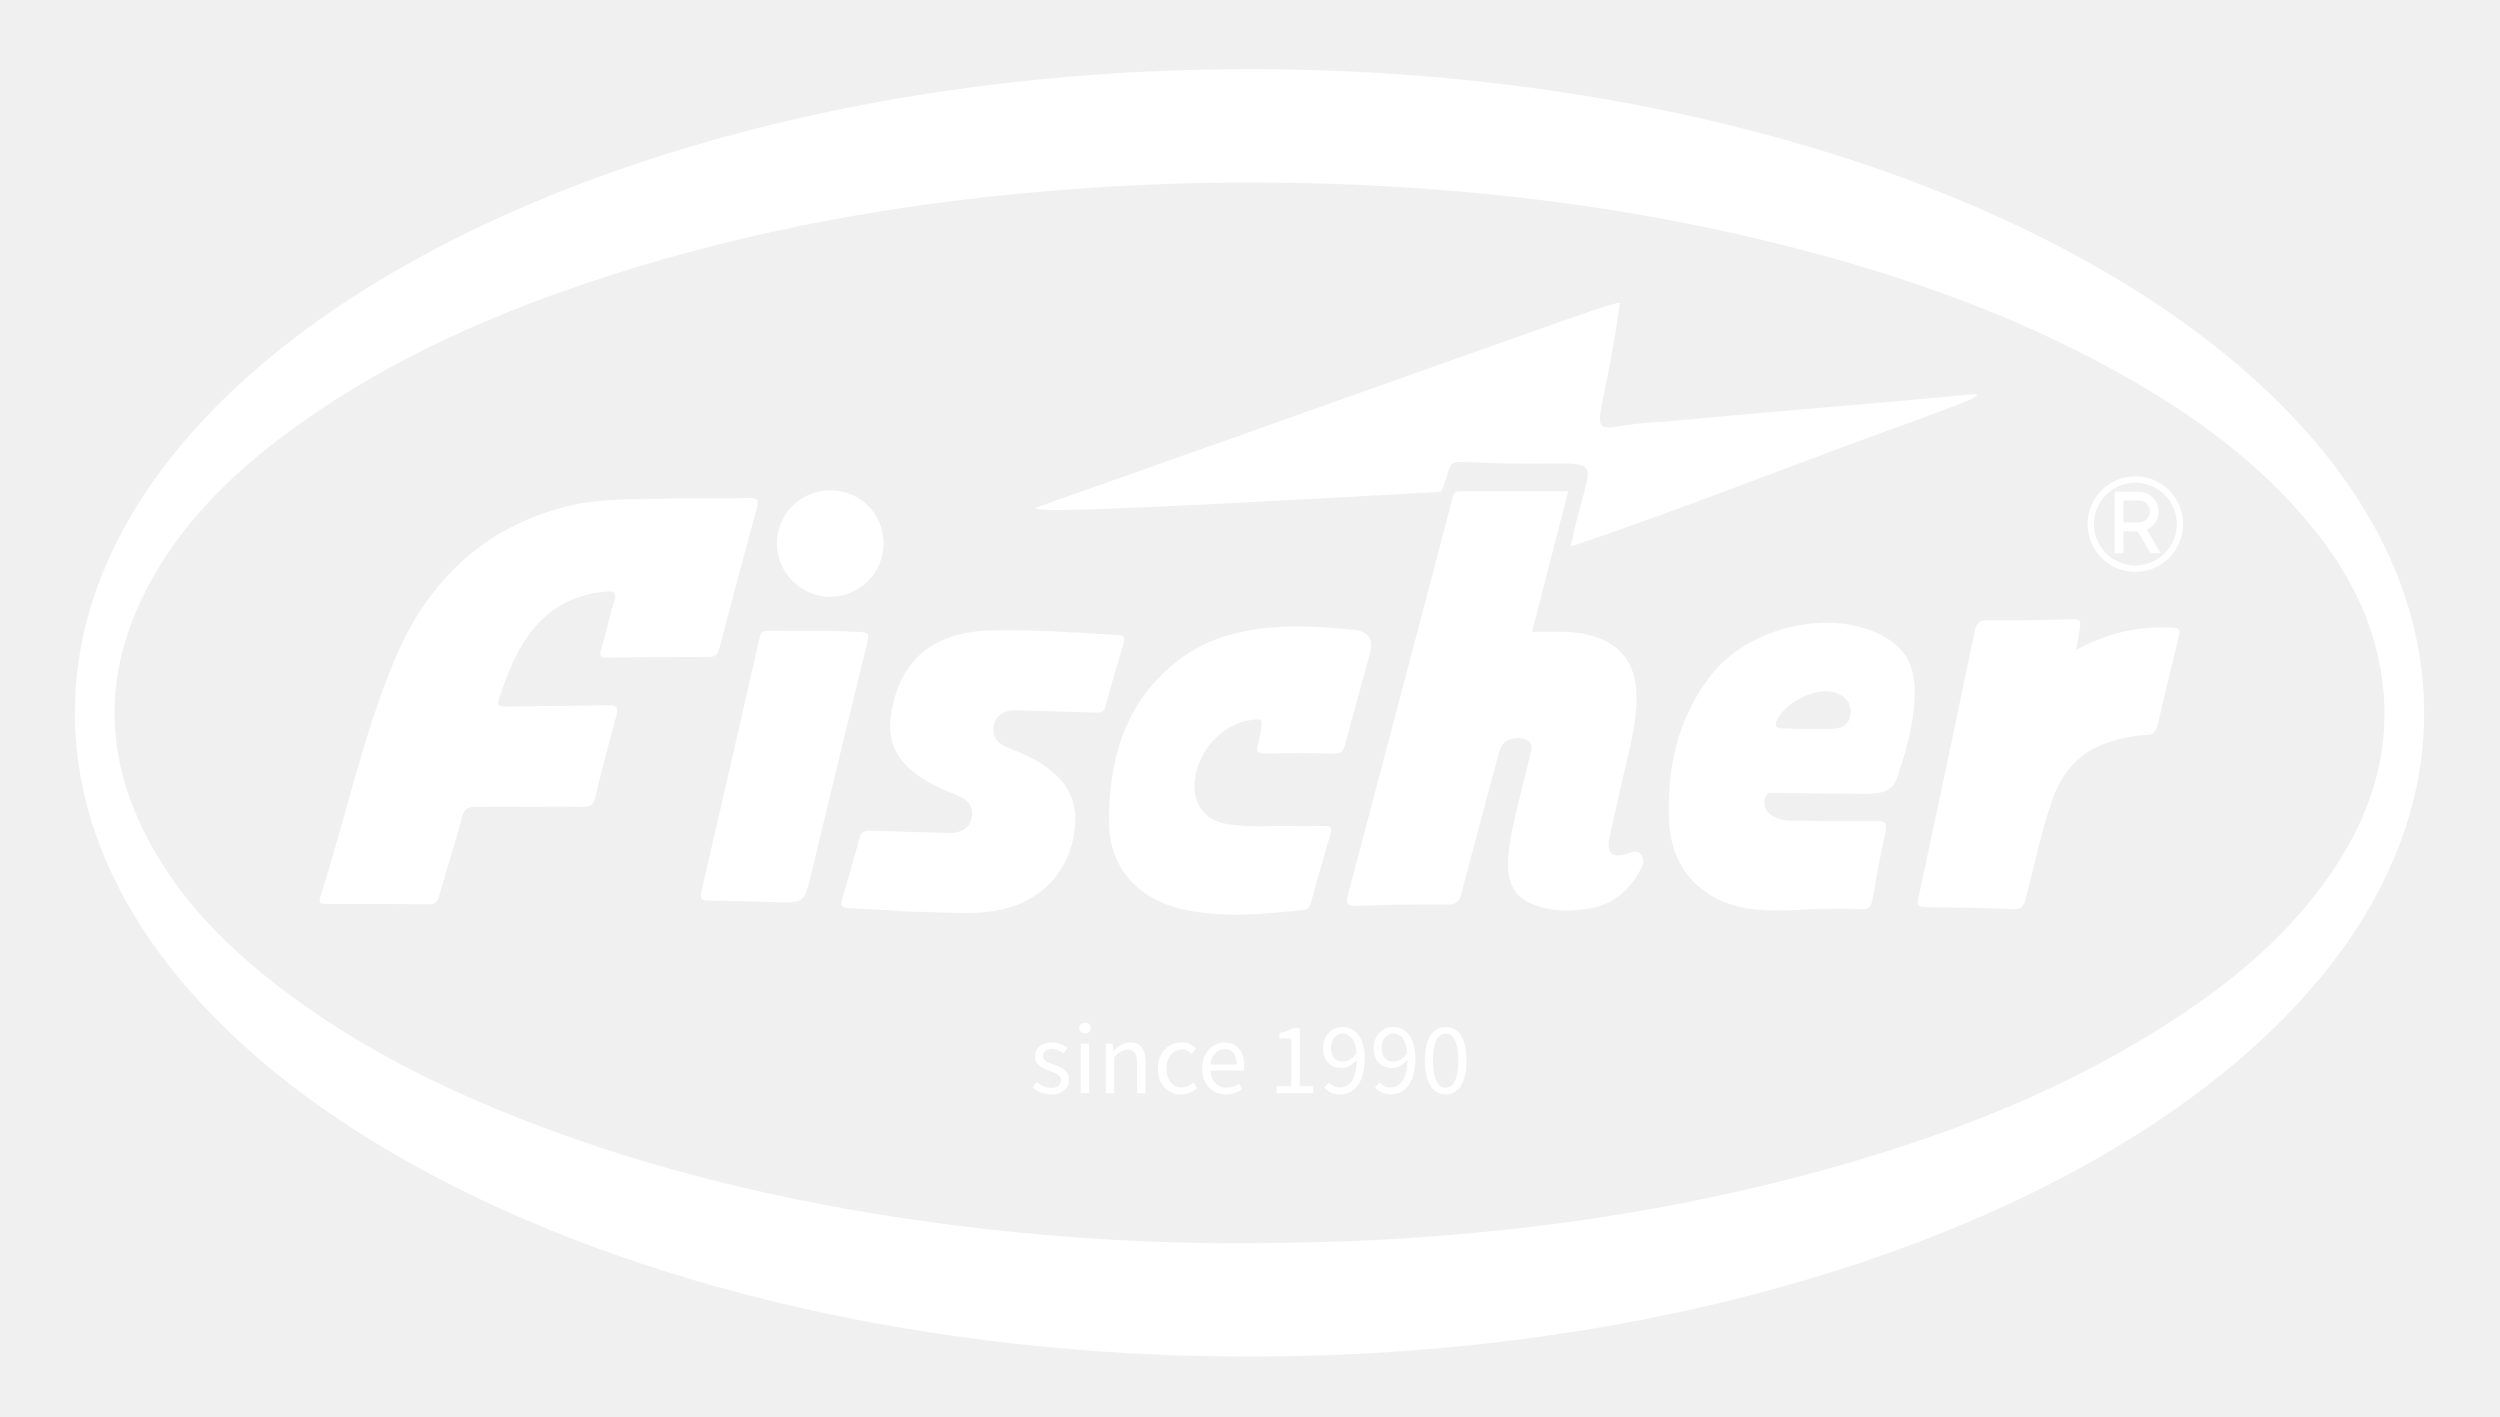
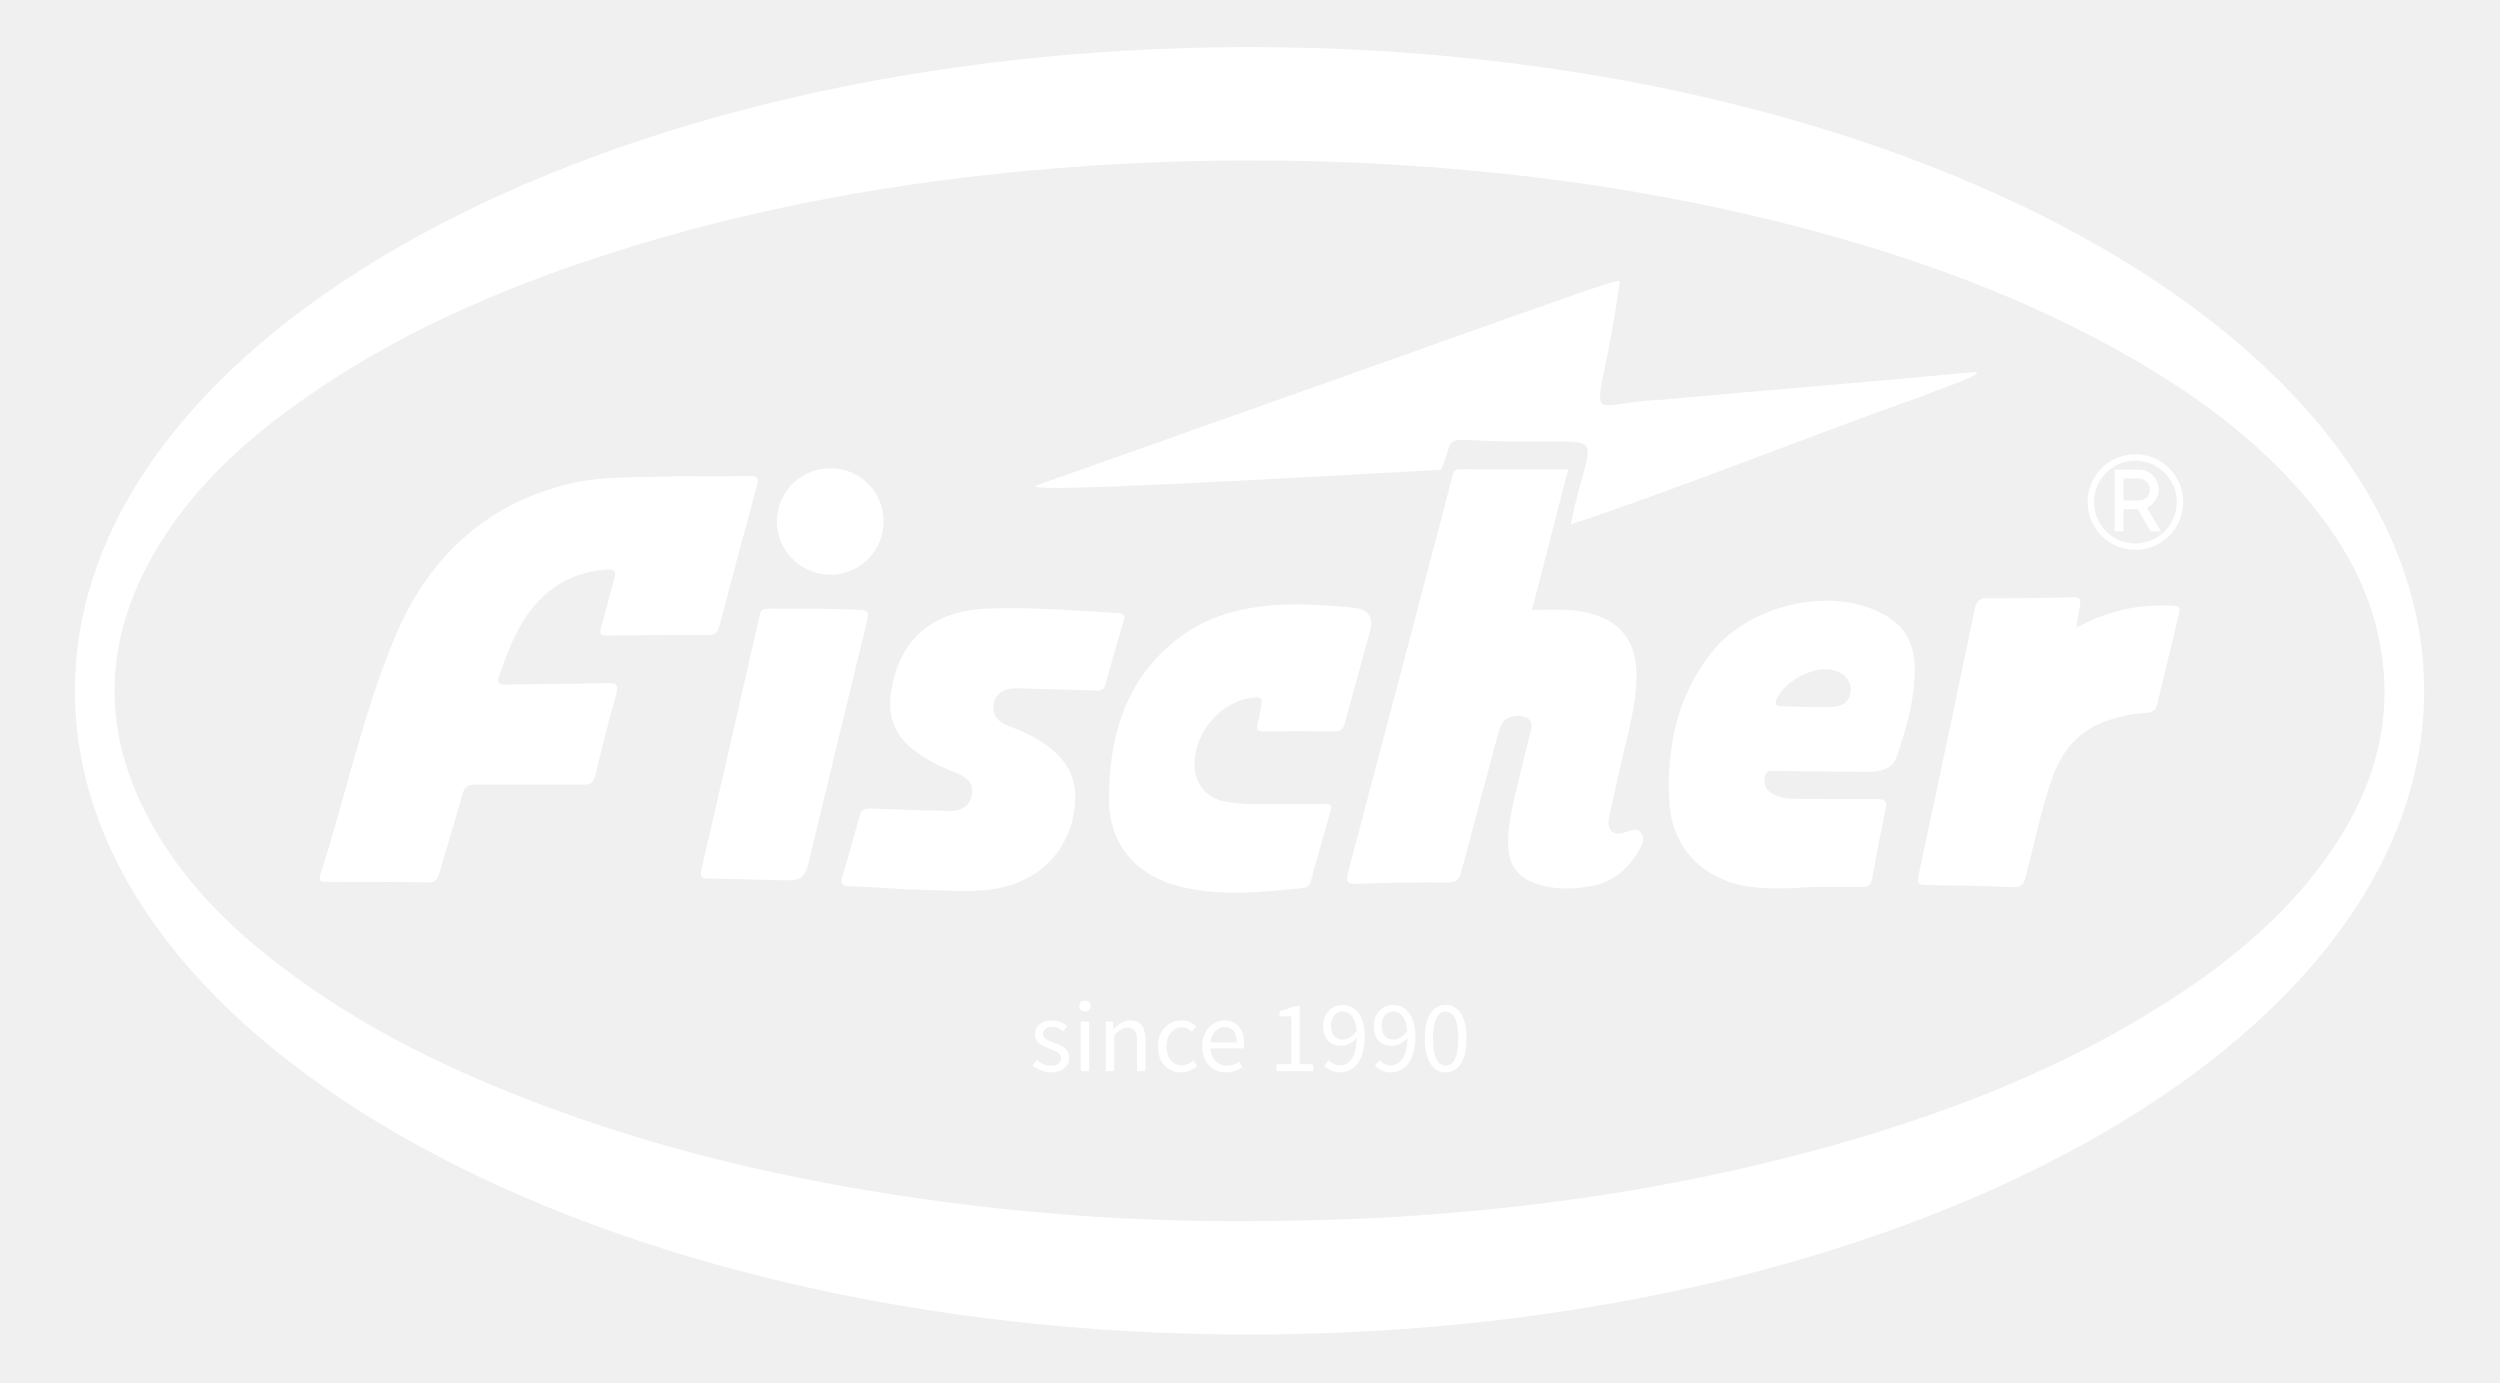
- <svg xmlns="http://www.w3.org/2000/svg" viewBox="0 340 794 450" height="450" width="794" xml:space="preserve" id="svg2" version="1.1">
+ <svg xmlns="http://www.w3.org/2000/svg" viewBox="0 347 794 439" height="439" width="794" xml:space="preserve" id="svg2" version="1.1">
  <defs id="defs6">
    <clipPath id="clipPath18" clipPathUnits="userSpaceOnUse">
      <path id="path16" d="M 0,841.89 H 595.276 V 0 H 0 Z" />
    </clipPath>
  </defs>
  <g transform="matrix(1.333333,0,0,-1.333333,0,1122.52)" id="g10">
    <g id="g12">
      <g clip-path="url(#clipPath18)" id="g14">
        <g transform="translate(361.0439,476.481)" id="g20">
          <path id="path22" style="fill:#ffffff;fill-opacity:1;fill-rule:nonzero;stroke:none" d="m 0,0 c -19.341,0.076 -13.758,2.569 -17.77,-6.739 -51.138,-2.795 -99.875,-5.547 -96.46,-3.757 C 41.479,44.537 23.837,39.164 24.652,37.019 19.451,0.927 14.528,9.19 34.887,9.941 c 24.984,2.331 49.279,4.198 74.39,6.593 3.678,-0.209 -10.46,-4.727 -11.959,-5.562 C 69.074,0.988 41.541,-10.249 13.094,-19.765 17.726,2.99 23.109,-0.296 0,0 0,0.031 0,-0.031 0,0" />
        </g>
        <g transform="translate(508.6507,452.1868)" id="g24">
          <path id="path26" style="fill:#ffffff;fill-opacity:1;fill-rule:nonzero;stroke:none" d="M 0,0 C -5.447,0 -9.87,4.423 -9.871,9.866 -9.873,15.311 -5.37,19.872 0.267,19.728 5.54,19.593 9.885,15.23 9.866,9.8 9.848,4.419 5.412,0 0,0 m 0.007,21.247 c -6.292,0 -11.398,-5.094 -11.394,-11.382 C -11.382,3.582 -6.359,-1.388 -0.261,-1.519 6.195,-1.658 11.38,3.543 11.381,9.848 11.382,16.146 6.293,21.247 0.007,21.247" />
        </g>
        <g transform="translate(509.4809,462.4352)" id="g28">
          <path id="path30" style="fill:#ffffff;fill-opacity:1;fill-rule:nonzero;stroke:none" d="m 0,0 c -1.135,0 -2.27,0.006 -3.405,-0.005 -0.212,-0.002 -0.271,0.052 -0.268,0.267 0.014,0.785 0.006,1.571 0.006,2.357 0,0.796 0.005,1.593 -0.004,2.39 -0.003,0.183 0.046,0.236 0.232,0.235 C -2.26,5.232 -1.082,5.254 0.096,5.223 1.543,5.186 2.646,3.983 2.62,2.515 2.596,1.139 1.41,0.001 0,0 m 2.05,-1.951 c -0.112,0.19 -0.11,0.269 0.102,0.379 1.919,1.008 2.929,3.13 2.466,5.152 C 4.116,5.773 2.341,7.268 0.097,7.317 -1.779,7.358 -3.656,7.329 -5.532,7.339 -5.716,7.34 -5.767,7.293 -5.767,7.107 c 0.005,-4.736 0.006,-9.471 -0.002,-14.206 0,-0.22 0.078,-0.244 0.262,-0.24 0.502,0.011 1.004,0.019 1.505,-0.003 0.262,-0.011 0.346,0.044 0.343,0.328 -0.017,1.538 -0.003,3.077 -0.013,4.615 -0.002,0.229 0.031,0.316 0.292,0.311 0.938,-0.02 1.877,-0.017 2.815,-10e-4 0.222,0.004 0.324,-0.081 0.426,-0.257 0.927,-1.588 1.862,-3.172 2.793,-4.758 0.077,-0.13 0.137,-0.243 0.337,-0.238 0.719,0.017 1.439,0.007 2.22,0.007 -0.081,0.146 -0.135,0.249 -0.194,0.349 -0.987,1.68 -1.972,3.36 -2.967,5.035" />
        </g>
        <g transform="translate(161.2831,468.2108)" id="g32">
          <path id="path34" style="fill:#ffffff;fill-opacity:1;fill-rule:nonzero;stroke:none" d="m 0,0 c 5.714,0 11.43,-0.074 17.143,0.04 2.015,0.04 2.365,-0.516 1.846,-2.413 -3.037,-11.099 -5.991,-22.222 -8.915,-33.352 -0.39,-1.485 -0.984,-2.113 -2.65,-2.104 -7.963,0.046 -15.928,-0.034 -23.891,-0.136 -1.607,-0.02 -2.166,0.241 -1.61,2.046 1.155,3.753 1.935,7.623 3.088,11.377 0.606,1.971 0.157,2.441 -1.82,2.299 -8.831,-0.63 -15.328,-4.963 -19.907,-12.37 -2.476,-4.005 -4.065,-8.405 -5.62,-12.83 -0.649,-1.846 -0.232,-2.223 1.618,-2.186 8.055,0.161 16.115,0.12 24.169,0.337 2.317,0.062 2.614,-0.568 2.036,-2.659 -1.769,-6.404 -3.437,-12.839 -4.96,-19.306 -0.41,-1.743 -1.115,-2.222 -2.823,-2.211 -8.526,0.054 -17.053,-0.066 -25.578,0.001 -1.859,0.015 -2.766,-0.421 -3.293,-2.368 -1.712,-6.32 -3.714,-12.562 -5.504,-18.863 -0.429,-1.512 -1.074,-2.07 -2.716,-2.046 -7.962,0.119 -15.927,0.096 -23.891,0.109 -1.183,0.002 -2.308,-0.186 -1.696,1.727 5.987,18.707 10.063,38.05 17.605,56.219 7.769,18.715 21.111,31.79 41.36,36.812 C -17.434,0.25 -8.692,-0.425 0,0" />
        </g>
        <g transform="translate(373.5427,469.8527)" id="g36">
          <path id="path38" style="fill:#ffffff;fill-opacity:1;fill-rule:nonzero;stroke:none" d="m 0,0 c -2.889,-11.227 -5.727,-22.256 -8.612,-33.468 4.537,-0.056 8.836,0.343 13.08,-0.64 7.711,-1.787 11.683,-6.582 11.798,-14.534 0.107,-7.403 -2.143,-14.414 -3.69,-21.54 -0.913,-4.208 -1.937,-8.393 -2.799,-12.611 -0.678,-3.322 0.861,-4.656 4.061,-3.611 1.242,0.406 2.48,1.198 3.553,-0.206 0.971,-1.272 0.342,-2.529 -0.279,-3.684 -2.524,-4.695 -6.227,-7.97 -11.572,-8.976 -4.752,-0.894 -9.498,-0.937 -14.09,0.942 -3.815,1.561 -5.599,4.476 -5.742,8.523 -0.171,4.841 0.986,9.48 2.093,14.127 0.999,4.189 2.007,8.377 3.072,12.55 0.432,1.69 1.066,3.341 -1.283,4.139 -2.185,0.742 -4.716,-0.087 -5.585,-1.975 -0.464,-1.011 -0.722,-2.124 -1.013,-3.207 -2.838,-10.576 -5.689,-21.149 -8.469,-31.74 -0.468,-1.782 -1.196,-2.542 -3.231,-2.525 -7.215,0.06 -14.437,-0.029 -21.646,-0.299 -2.542,-0.096 -2.616,0.72 -2.065,2.797 7.228,27.236 14.391,54.49 21.568,81.74 1.073,4.074 2.132,8.152 3.191,12.23 0.256,0.987 0.321,1.998 1.818,1.99 C -17.332,-0.024 -8.821,0 0,0" />
        </g>
        <g transform="translate(305.4545,390.1208)" id="g40">
          <path id="path42" style="fill:#ffffff;fill-opacity:1;fill-rule:nonzero;stroke:none" d="m 0,0 c 3.374,0 6.749,-0.056 10.12,0.026 1.487,0.036 1.757,-0.468 1.364,-1.812 -1.601,-5.48 -3.196,-10.964 -4.666,-16.481 -0.339,-1.273 -1.054,-1.642 -2.147,-1.755 -9.609,-0.998 -19.218,-1.976 -28.792,0.302 -10.386,2.471 -17.074,9.866 -17.156,20.477 -0.114,14.747 3.606,28.312 15.681,38.101 8.578,6.955 18.907,8.708 29.601,8.697 4.3,-0.004 8.607,-0.415 12.898,-0.787 3.613,-0.314 4.891,-2.25 3.935,-5.776 C 18.88,33.765 16.835,26.563 14.915,19.326 14.51,17.8 13.841,17.241 12.222,17.271 c -5.434,0.101 -10.873,0.112 -16.306,0 -1.912,-0.039 -2.287,0.568 -1.712,2.262 0.328,0.967 0.445,2.008 0.634,3.02 0.555,2.964 0.364,3.146 -2.718,2.643 -7.469,-1.221 -13.594,-9.079 -12.997,-16.678 0.321,-4.088 3.048,-7.125 7.143,-7.92 C -9.191,-0.284 -4.585,-0.001 0,0" />
        </g>
        <g transform="translate(216.5359,369.7654)" id="g44">
          <path id="path46" style="fill:#ffffff;fill-opacity:1;fill-rule:nonzero;stroke:none" d="m 0,0 c -3.896,0.224 -9.039,0.584 -14.189,0.78 -1.813,0.069 -2.253,0.577 -1.708,2.352 1.457,4.742 2.801,9.521 4.097,14.311 0.385,1.423 1.067,1.895 2.546,1.834 6.181,-0.254 12.366,-0.402 18.551,-0.565 3.254,-0.085 5.225,1.217 5.672,3.804 0.503,2.909 -1.323,4.275 -3.667,5.212 -3.4,1.359 -6.71,2.896 -9.676,5.066 -4.822,3.529 -6.862,8.234 -5.924,14.196 1.996,12.692 9.802,19.51 23.514,19.951 10.214,0.328 20.415,-0.535 30.614,-1.094 1.507,-0.083 1.662,-0.669 1.28,-1.95 -1.498,-5.025 -2.987,-10.054 -4.345,-15.117 -0.426,-1.592 -1.457,-1.412 -2.578,-1.379 -6.184,0.18 -12.368,0.365 -18.552,0.533 -3.019,0.082 -5.028,-1.269 -5.453,-3.704 -0.5,-2.864 1.138,-4.372 3.543,-5.284 4.32,-1.638 8.448,-3.572 11.763,-6.922 3.1,-3.132 4.381,-6.915 4.076,-11.252 C 38.775,9.562 31.133,1.649 19.779,0.049 13.591,-0.822 7.429,-0.084 0,0" />
        </g>
        <g transform="translate(494.5692,432.0931)" id="g48">
          <path id="path50" style="fill:#ffffff;fill-opacity:1;fill-rule:nonzero;stroke:none" d="M 0,0 C 6.993,3.796 14.077,5.56 21.635,5.314 24.912,5.207 24.921,5.24 24.151,2.038 22.554,-4.608 20.913,-11.243 19.37,-17.9 c -0.369,-1.592 -1.012,-2.325 -2.784,-2.386 -2.901,-0.1 -5.759,-0.734 -8.538,-1.603 -7.074,-2.214 -11.399,-7.04 -13.815,-13.986 -2.686,-7.718 -4.257,-15.711 -6.329,-23.579 -0.45,-1.707 -1.112,-2.396 -3.025,-2.314 -6.928,0.295 -13.865,0.406 -20.799,0.509 -1.565,0.024 -2.085,0.29 -1.702,2.075 4.556,21.242 9.048,42.497 13.46,63.769 0.416,2.01 1.309,2.465 3.19,2.458 C -14.225,7.018 -7.475,7.09 -0.731,7.278 1.026,7.327 1.106,6.612 0.862,5.291 0.562,3.671 0.329,2.04 0,0" />
        </g>
        <g transform="translate(194.0962,436.6413)" id="g52">
          <path id="path54" style="fill:#ffffff;fill-opacity:1;fill-rule:nonzero;stroke:none" d="m 0,0 c 3.558,0 7.075,-0.11 10.674,-0.284 1.922,-0.093 2.317,-0.432 1.837,-2.386 -4.533,-18.44 -8.955,-36.908 -13.409,-55.367 -1.64,-6.801 -1.64,-6.796 -8.658,-6.604 -5.241,0.142 -10.483,0.302 -15.725,0.38 -1.499,0.023 -2.177,0.262 -1.762,2.052 4.693,20.228 9.332,40.47 13.917,60.723 0.319,1.409 1.055,1.506 2.172,1.497 C -7.303,-0.019 -3.651,0 0,0 0,-0.105 0,0.105 0,0" />
        </g>
        <g transform="translate(197.7419,444.7342)" id="g56">
          <path id="path58" style="fill:#ffffff;fill-opacity:1;fill-rule:nonzero;stroke:none" d="M 0,0 C -6.941,-0.012 -12.719,5.793 -12.678,12.736 -12.636,19.789 -7.009,25.358 0.07,25.352 7.15,25.347 12.728,19.754 12.72,12.669 12.712,5.657 7.044,0.012 0,0" />
        </g>
        <g transform="translate(440.8088,416.9828)" id="g60">
          <path id="path62" style="fill:#ffffff;fill-opacity:1;fill-rule:nonzero;stroke:none" d="m 0,0 c -0.254,-2.63 -1.807,-3.737 -5.219,-3.727 -1.681,0.005 -3.361,10e-4 -5.042,10e-4 0,0.094 0,-0.094 0,0 -2.053,0 -3.749,0.048 -6.161,0.155 -1.561,0.069 -1.672,0.705 -1.059,2.013 1.874,3.997 8.635,7.535 12.96,6.679 C -1.525,4.527 0.244,2.524 0,0 m 5.361,19.504 c -12.407,5.129 -30.282,0.363 -38.681,-10.503 -8.012,-10.366 -10.555,-22.433 -9.872,-35.197 0.606,-11.337 8.282,-18.971 19.56,-20.414 4.96,-0.634 9.913,-0.3 14.872,0.003 3.84,0 7.681,0.056 11.519,-0.027 1.516,-0.033 2.12,0.504 2.386,2.007 0.978,5.529 2.021,11.048 3.198,16.538 0.414,1.928 -0.105,2.427 -1.997,2.411 -6.465,-0.056 -12.93,0.021 -19.395,0.067 -2.076,0.014 -4.133,0.215 -5.92,1.416 -1.41,0.947 -1.779,2.303 -1.428,3.936 0.395,1.842 1.842,1.142 2.936,1.256 0.648,0.068 1.31,0.011 1.966,0.004 6.276,-0.069 12.553,-0.177 18.829,-0.192 3.164,-0.008 6.54,0.201 7.732,3.771 2.162,6.476 4.116,13.044 4.209,19.974 0.104,7.651 -2.793,12.007 -9.914,14.95" />
        </g>
        <g transform="translate(520.7847,345.9967)" id="g64">
          <path id="path66" style="fill:#ffffff;fill-opacity:1;fill-rule:nonzero;stroke:none" d="m 0,0 c -27.575,-18.628 -58.162,-30.284 -90.099,-38.8 -31.594,-8.425 -63.755,-13.227 -96.366,-15.305 -12.223,-0.778 -24.448,-1.048 -36.684,-1.136 -24.322,-0.13 -48.549,1.391 -72.651,4.58 -31.571,4.177 -62.566,10.935 -92.544,21.862 -23.515,8.572 -45.966,19.256 -65.933,34.592 -11.365,8.729 -21.494,18.663 -28.942,31.065 -14.069,23.426 -13.599,46.72 0.817,69.778 8.512,13.615 20.179,24.181 33.152,33.391 22.406,15.909 47.277,26.733 73.283,35.119 34.481,11.12 69.906,17.364 105.967,20.341 23.974,1.979 47.973,2.443 71.988,1.406 35.476,-1.533 70.525,-6.216 104.944,-15.129 28.034,-7.259 55.097,-17.034 80.273,-31.56 C 2.153,141.58 15.972,131.468 27.383,118.396 35.884,108.659 42.572,97.843 45.534,85.074 49.99,65.863 45.289,48.557 34.309,32.648 25.154,19.384 13.259,8.957 0,0 m -223.147,224.421 c -154.525,0 -279.792,-68.648 -279.792,-153.331 0,-84.682 125.267,-153.33 279.792,-153.33 154.525,0 279.792,68.648 279.792,153.33 0,84.683 -125.267,153.331 -279.792,153.331" />
        </g>
        <g transform="translate(245.9551,327.8381)" id="g68">
          <path id="path70" style="fill:#ffffff;fill-opacity:1;fill-rule:nonzero;stroke:none" d="m 0,0 0.985,1.315 c 1.025,-0.826 2.066,-1.398 3.482,-1.398 1.549,0 2.318,0.826 2.318,1.832 C 6.785,2.963 5.393,3.5 4.087,3.985 2.434,4.589 0.57,5.403 0.57,7.393 c 0,1.887 1.512,3.348 4.068,3.348 1.469,0 2.754,-0.601 3.668,-1.326 L 7.351,8.136 C 6.539,8.737 5.705,9.186 4.661,9.186 3.175,9.186 2.489,8.394 2.489,7.495 2.489,6.373 3.772,5.946 5.108,5.448 6.809,4.807 8.705,4.115 8.705,1.869 8.705,-0.044 7.185,-1.637 4.401,-1.637 2.725,-1.637 1.109,-0.927 0,0" />
        </g>
        <path id="path72" style="fill:#ffffff;fill-opacity:1;fill-rule:nonzero;stroke:none" d="m 257.433,338.288 h 1.996 v -11.796 h -1.996 z m -0.365,3.714 c 0,0.784 0.602,1.29 1.378,1.29 0.777,0 1.379,-0.506 1.379,-1.29 0,-0.753 -0.602,-1.289 -1.379,-1.289 -0.776,0 -1.378,0.536 -1.378,1.289" />
        <g transform="translate(263.4036,338.2877)" id="g74">
          <path id="path76" style="fill:#ffffff;fill-opacity:1;fill-rule:nonzero;stroke:none" d="m 0,0 h 1.649 l 0.169,-1.701 h 0.066 c 1.124,1.106 2.337,1.992 3.957,1.992 2.485,0 3.602,-1.603 3.602,-4.612 v -7.475 H 7.447 v 7.216 c 0,2.198 -0.665,3.138 -2.226,3.138 -1.206,0 -2.042,-0.615 -3.225,-1.811 v -8.543 H 0 Z" />
        </g>
        <g transform="translate(275.8039,332.3744)" id="g78">
          <path id="path80" style="fill:#ffffff;fill-opacity:1;fill-rule:nonzero;stroke:none" d="m 0,0 c 0,3.936 2.659,6.205 5.675,6.205 1.549,0 2.621,-0.639 3.451,-1.385 L 8.105,3.501 C 7.418,4.121 6.692,4.543 5.765,4.543 3.629,4.543 2.063,2.703 2.063,0 c 0,-2.703 1.479,-4.512 3.648,-4.512 1.078,0 2.034,0.524 2.77,1.175 L 9.346,-4.674 C 8.286,-5.62 6.948,-6.174 5.533,-6.174 2.393,-6.174 0,-3.906 0,0" />
        </g>
        <g transform="translate(294.6081,333.3396)" id="g82">
          <path id="path84" style="fill:#ffffff;fill-opacity:1;fill-rule:nonzero;stroke:none" d="M 0,0 C 0,2.364 -1.063,3.649 -2.908,3.649 -4.566,3.649 -6.048,2.318 -6.291,0 Z m -8.246,-0.965 c 0,3.839 2.587,6.205 5.302,6.205 3.009,0 4.708,-2.161 4.708,-5.536 0,-0.421 -0.036,-0.842 -0.093,-1.134 h -7.944 c 0.143,-2.499 1.671,-4.119 3.919,-4.119 1.132,0 2.062,0.366 2.936,0.943 l 0.714,-1.309 c -1.034,-0.678 -2.291,-1.224 -3.895,-1.224 -3.144,0 -5.647,2.299 -5.647,6.174" />
        </g>
        <g transform="translate(304.0493,328.1536)" id="g86">
          <path id="path88" style="fill:#ffffff;fill-opacity:1;fill-rule:nonzero;stroke:none" d="m 0,0 h 3.546 v 11.395 h -2.82 v 1.284 c 1.41,0.248 2.434,0.623 3.292,1.137 H 5.542 V 0 H 8.738 V -1.662 H 0 Z" />
        </g>
        <g transform="translate(315.4505,327.8353)" id="g90">
          <path id="path92" style="fill:#ffffff;fill-opacity:1;fill-rule:nonzero;stroke:none" d="M 0,0 1.111,1.248 C 1.734,0.499 2.69,0.027 3.655,0.027 c 2.233,0 4.09,1.766 4.09,6.957 0,3.804 -1.235,5.869 -3.454,5.869 -1.518,0 -2.693,-1.353 -2.693,-3.394 0,-2.017 0.948,-3.285 2.864,-3.285 1.004,0 2.263,0.602 3.327,2.192 L 7.86,6.788 C 6.887,5.487 5.44,4.672 4.128,4.672 c -2.683,0 -4.414,1.61 -4.414,4.787 0,2.963 2.089,4.966 4.572,4.966 3.052,0 5.343,-2.473 5.343,-7.441 0,-6.225 -2.812,-8.619 -5.898,-8.619 C 2.069,-1.635 0.85,-0.927 0,0" />
        </g>
        <g transform="translate(327.5134,327.8353)" id="g94">
          <path id="path96" style="fill:#ffffff;fill-opacity:1;fill-rule:nonzero;stroke:none" d="M 0,0 1.111,1.248 C 1.734,0.499 2.69,0.027 3.655,0.027 c 2.233,0 4.09,1.766 4.09,6.957 0,3.804 -1.234,5.869 -3.454,5.869 -1.518,0 -2.693,-1.353 -2.693,-3.394 0,-2.017 0.948,-3.285 2.864,-3.285 1.004,0 2.263,0.602 3.327,2.192 L 7.86,6.788 C 6.887,5.487 5.44,4.672 4.128,4.672 c -2.683,0 -4.414,1.61 -4.414,4.787 0,2.963 2.089,4.966 4.572,4.966 3.052,0 5.343,-2.473 5.343,-7.441 0,-6.225 -2.812,-8.619 -5.898,-8.619 C 2.069,-1.635 0.85,-0.927 0,0" />
        </g>
        <g transform="translate(347.3829,334.2879)" id="g98">
          <path id="path100" style="fill:#ffffff;fill-opacity:1;fill-rule:nonzero;stroke:none" d="m 0,0 c 0,4.537 -1.224,6.365 -3.023,6.365 -1.798,0 -3.022,-1.828 -3.022,-6.365 0,-4.537 1.224,-6.479 3.022,-6.479 C -1.224,-6.479 0,-4.537 0,0 m -7.983,0 c 0,5.189 1.87,7.973 4.96,7.973 3.091,0 4.961,-2.792 4.961,-7.973 0,-5.189 -1.87,-8.087 -4.961,-8.087 -3.09,0 -4.96,2.898 -4.96,8.087" />
        </g>
      </g>
    </g>
  </g>
</svg>
